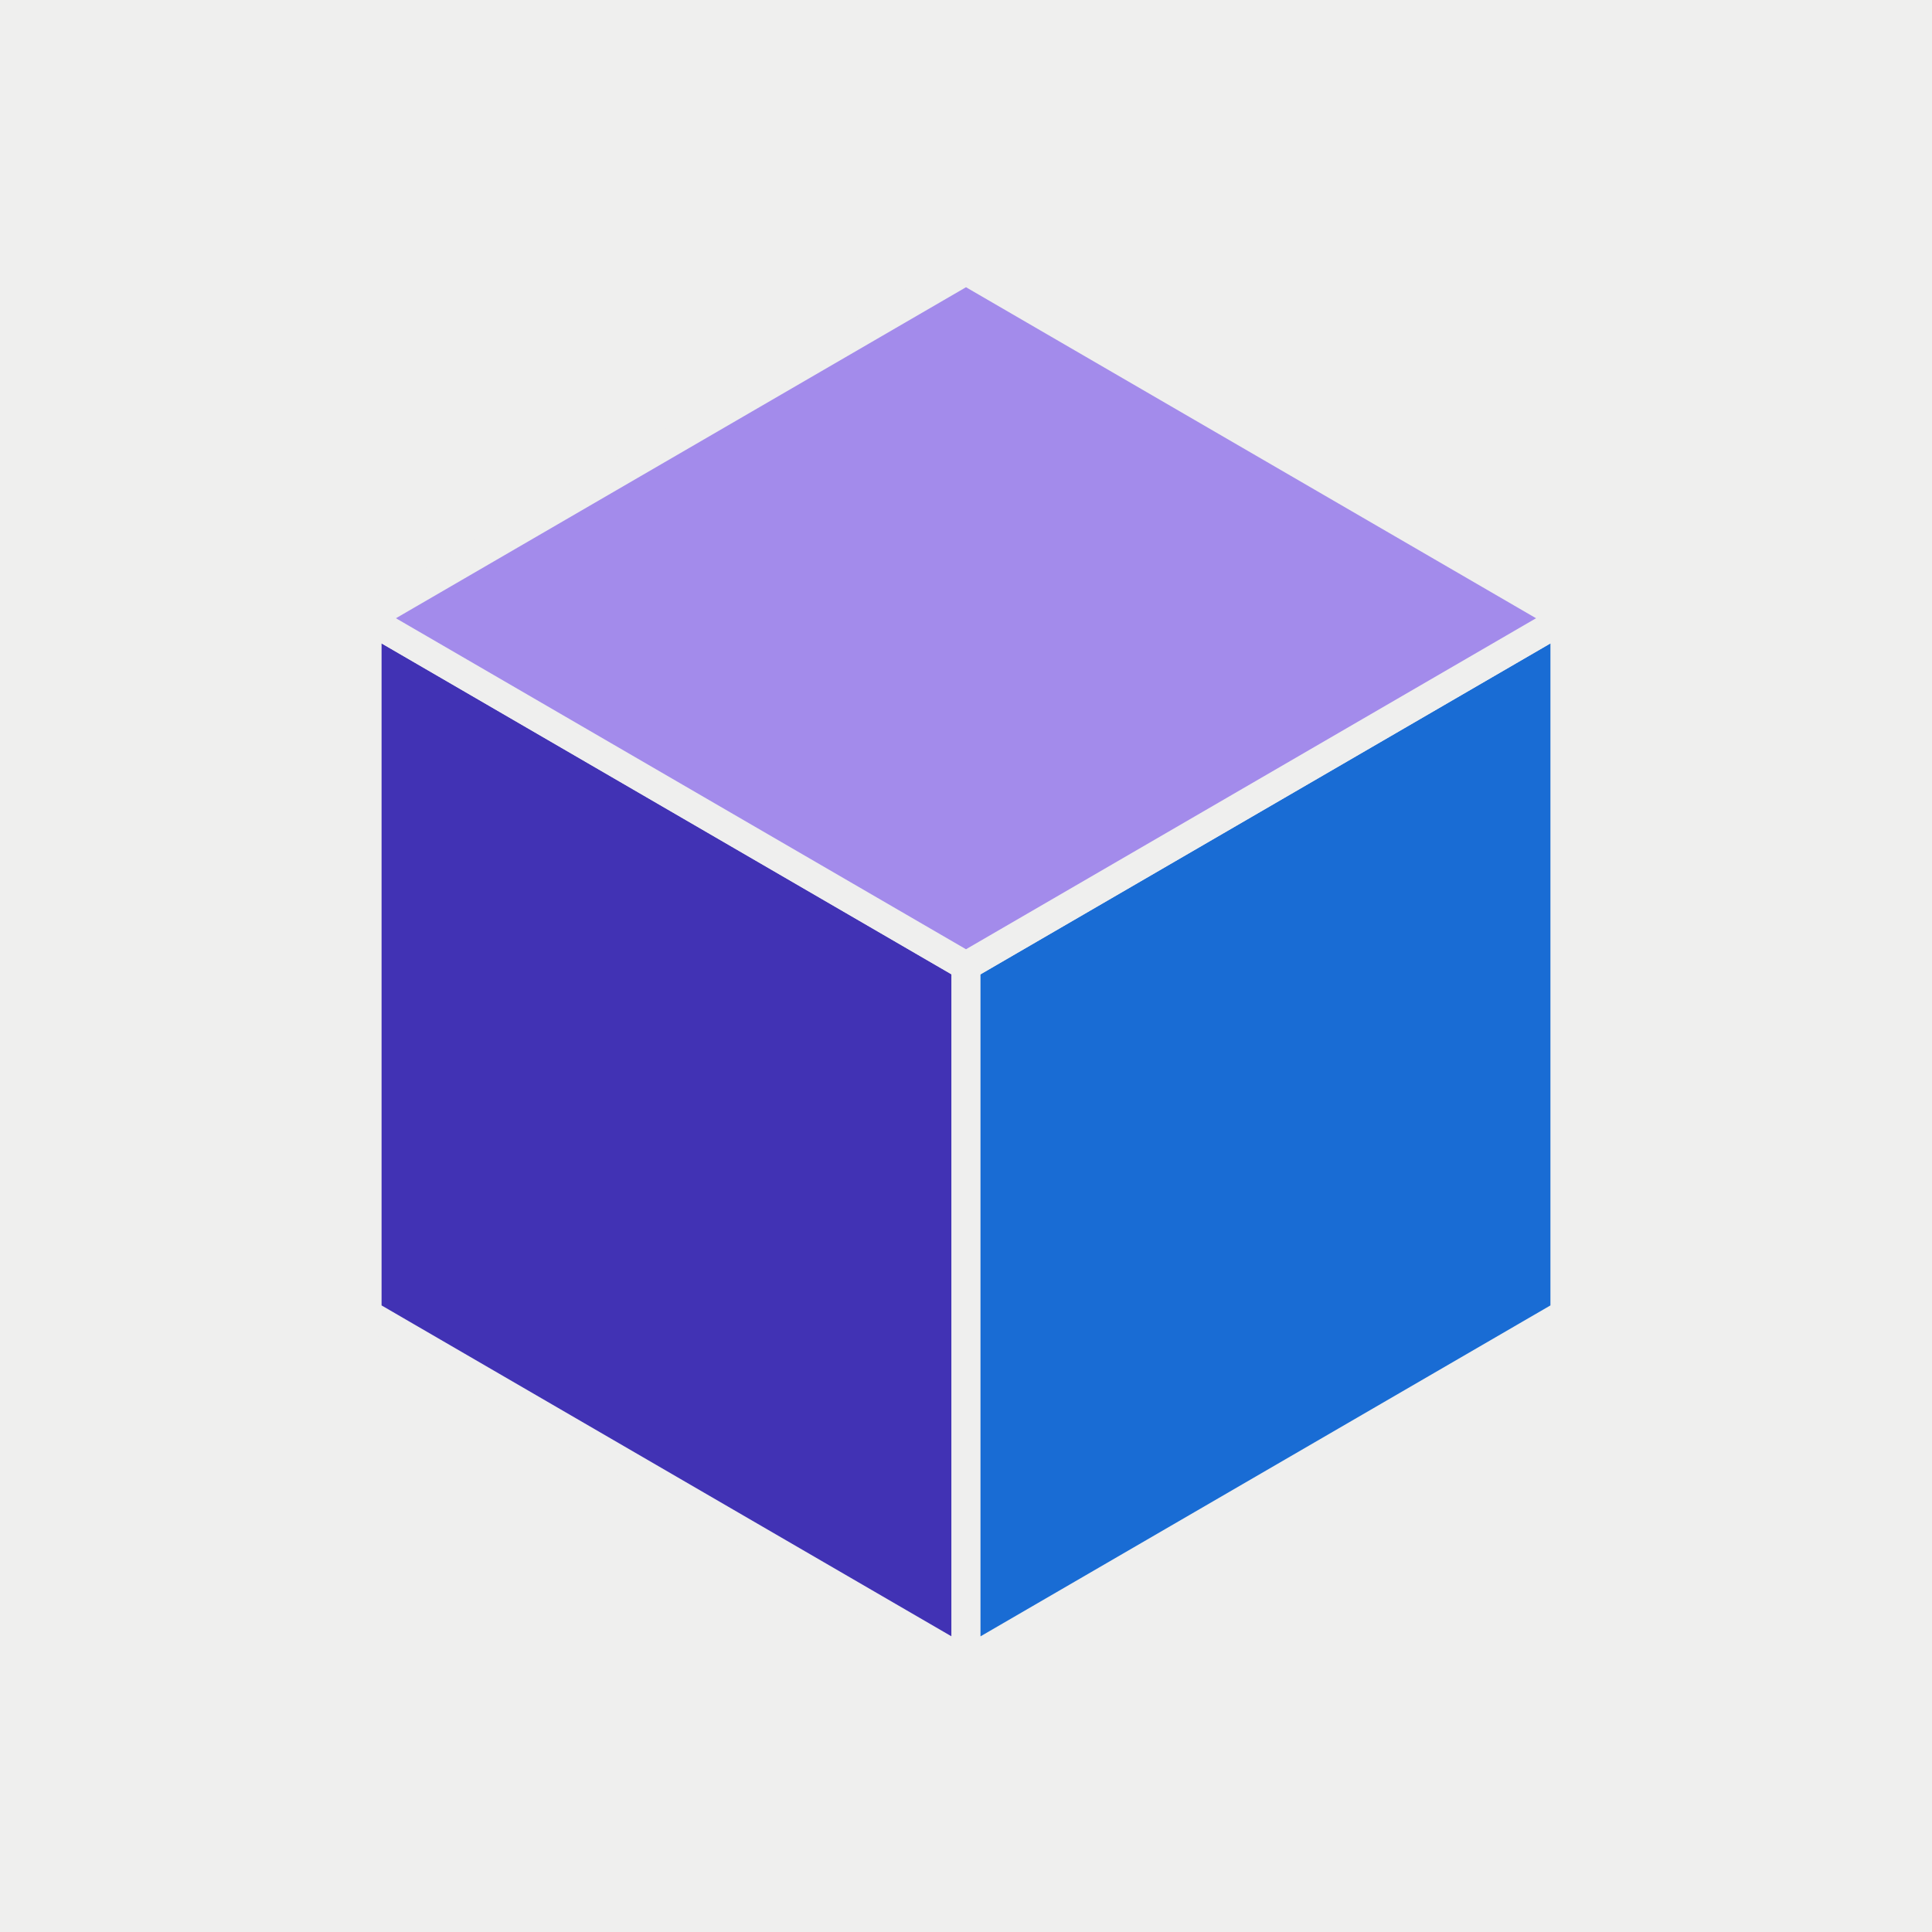
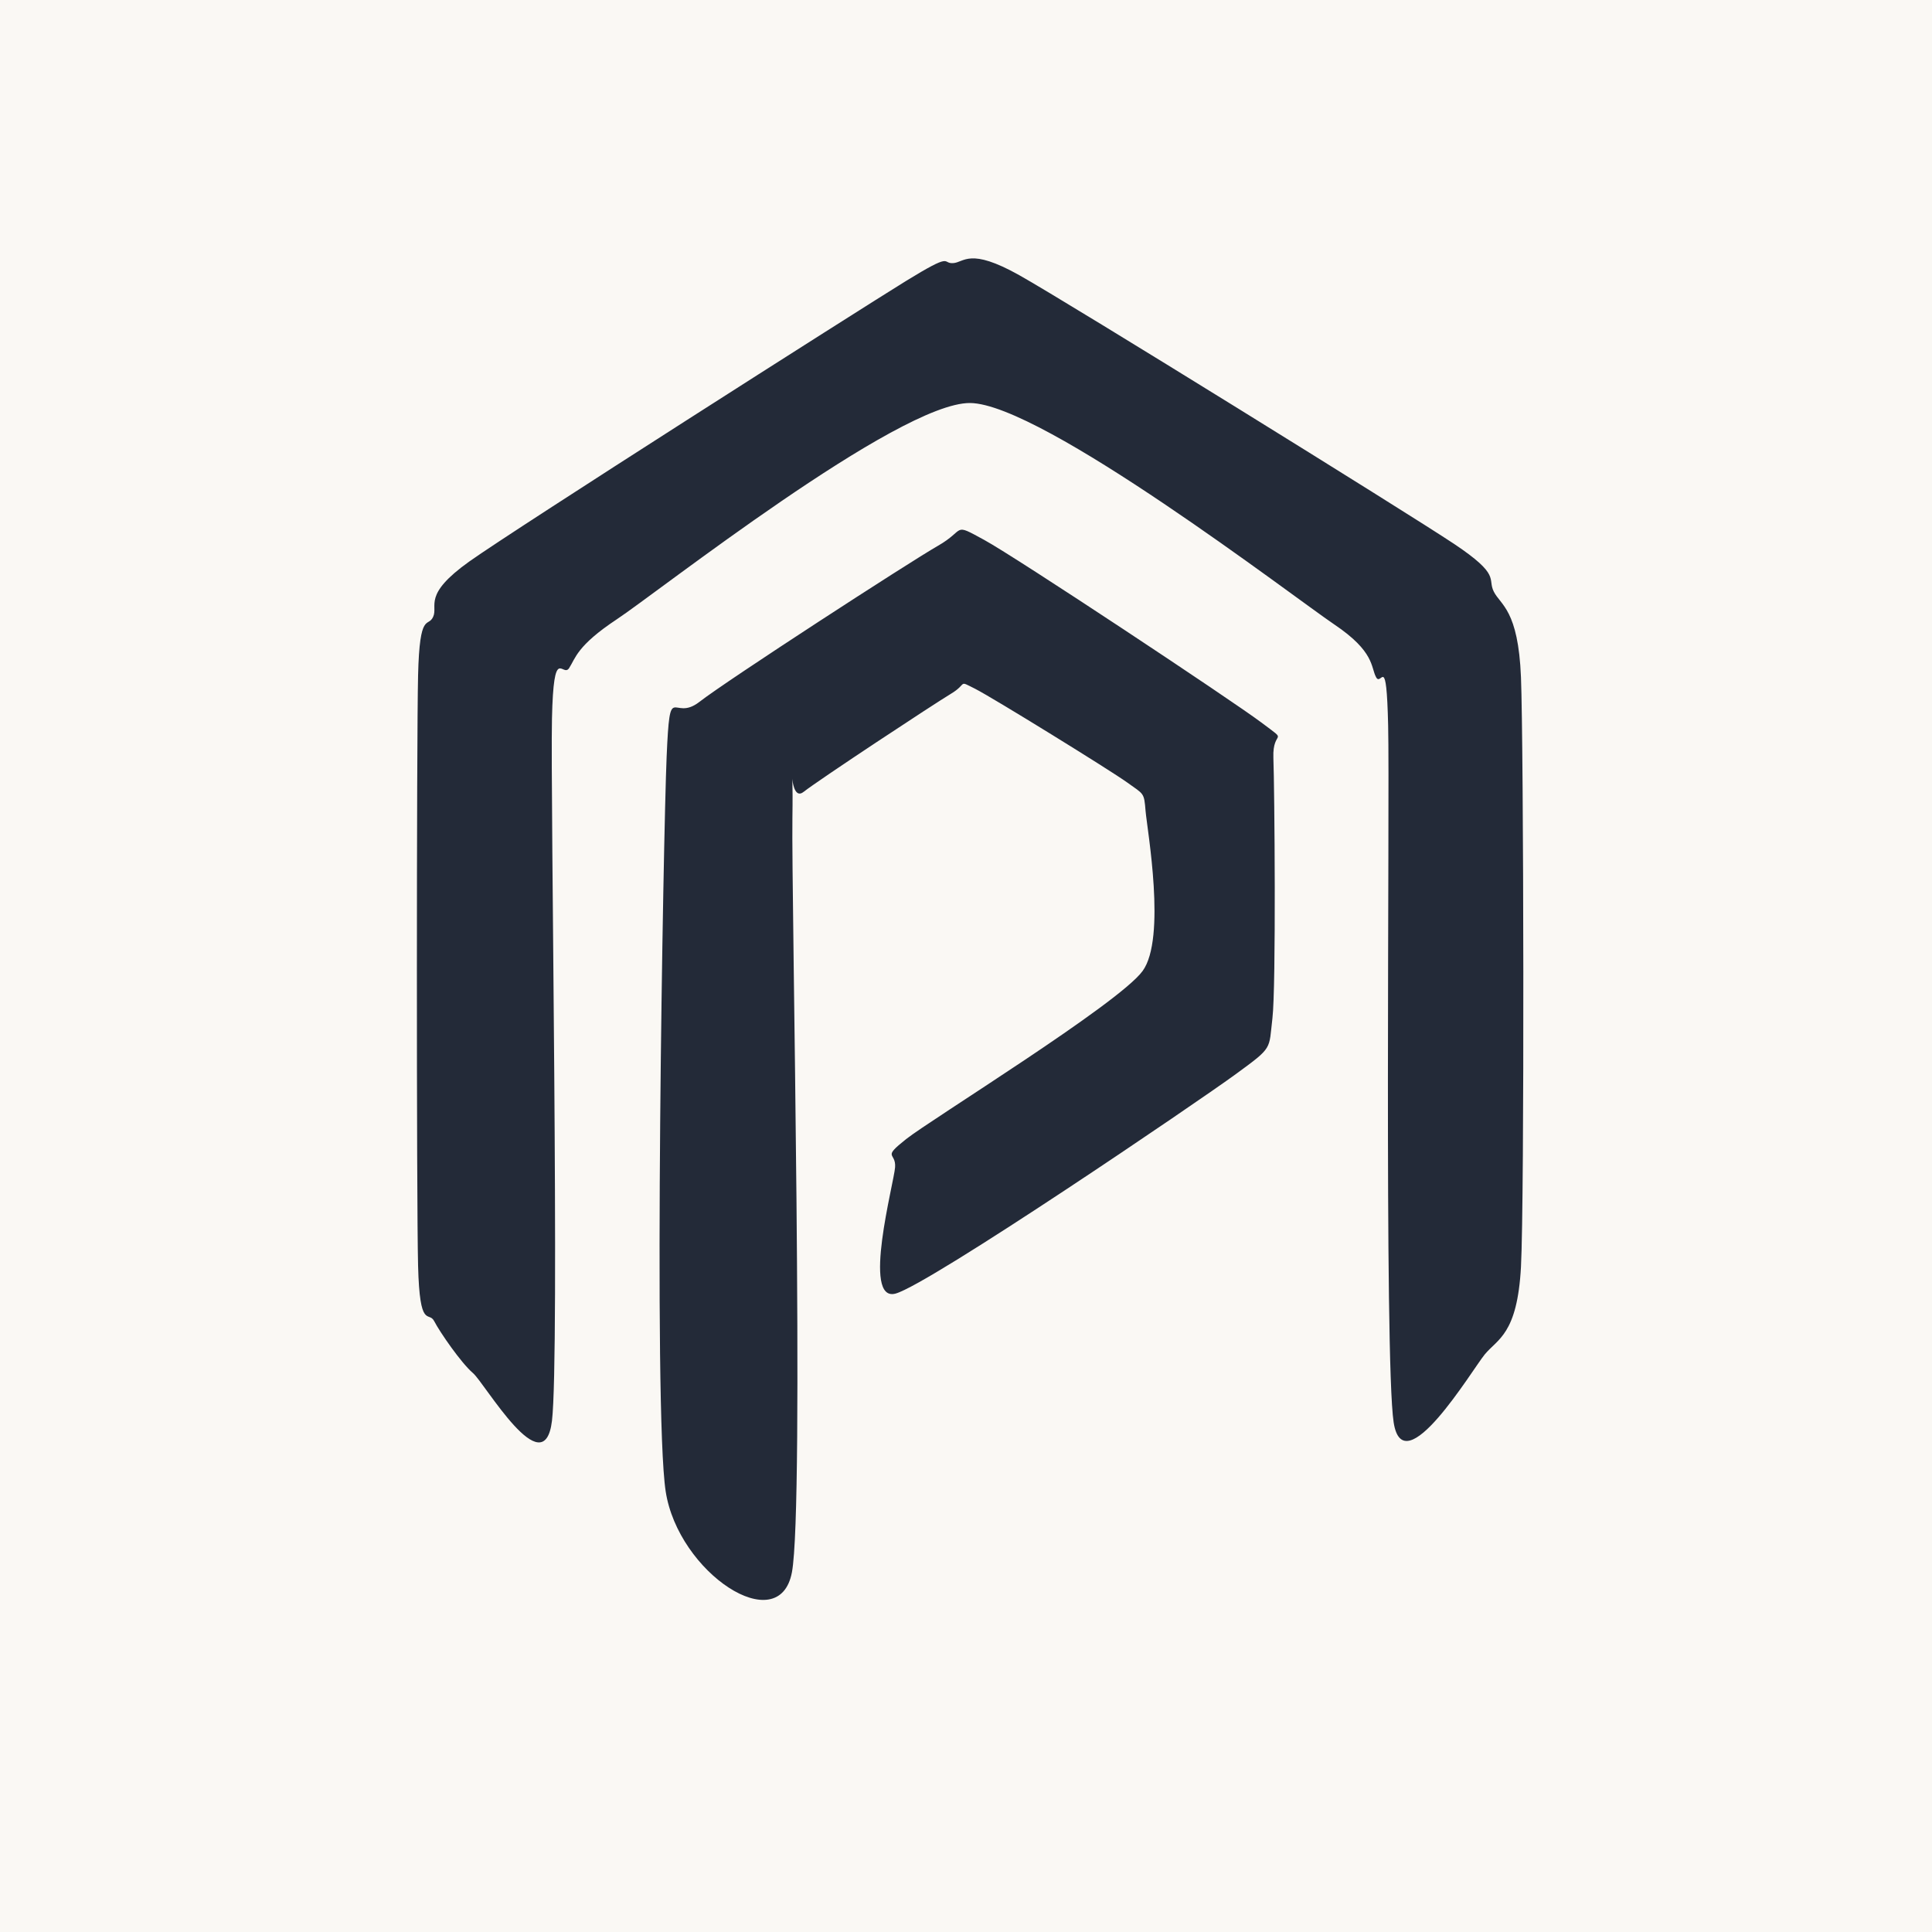
<svg xmlns="http://www.w3.org/2000/svg" viewBox="0 0 200 200" width="200" height="200">
-   <rect width="200" height="200" fill="#EFEFEE" />
-   <g stroke="#EFEFEE" stroke-width="3" stroke-linejoin="round">
-     <polygon points="38,64 100,100 100,172 38,136" fill="#4132B4" />
-     <polygon points="100,100 162,64 162,136 100,172" fill="#196CD4" />
-     <polygon points="100,28 162,64 100,100 38,64" fill="#A38BEB" />
-   </g>
+   <rect width="200" height="200" fill="#FAF8F4" />
+   <path d="M144.27,147.24C143.27,140.73 143.88,82.82 143.70,75.10C143.52,67.39 143.01,71.15 142.45,70.10C141.89,69.06 142.33,67.47 138.12,64.64C133.92,61.80 107.84,41.77 100.42,41.72C92.99,41.67 68.01,61.37 63.85,64.11C59.70,66.86 59.58,68.14 58.91,69.17C58.23,70.19 57.31,66.58 57.14,74.38C56.96,82.17 57.95,140.31 57.14,147.08C56.32,153.86 50.18,143.17 48.96,142.14C47.74,141.10 45.52,137.88 44.95,136.77C44.38,135.66 43.45,137.73 43.28,131.04C43.11,124.35 43.12,76.61 43.28,69.90C43.44,63.18 44.31,65.03 44.84,63.85C45.38,62.68 43.70,61.60 48.59,58.12C53.48,54.65 88.74,32.20 93.75,29.11C98.76,26.03 97.47,27.30 98.65,27.24C99.82,27.18 100.33,25.58 105.52,28.49C110.71,31.40 145.61,53.03 150.52,56.30C155.43,59.58 153.94,59.87 154.64,61.25C155.33,62.63 157.17,63.11 157.45,70.10C157.73,77.09 157.82,124.14 157.45,131.15C157.07,138.16 155.02,138.60 153.70,140.21C152.38,141.82 145.27,153.75 144.27,147.24Z M81.98,162.76C80.67,169.73 70.20,162.82 68.91,154.38C67.61,145.93 68.66,86.51 69.01,78.33C69.36,70.16 69.59,74.84 72.40,72.66C75.20,70.47 94.14,58.19 97.08,56.51C100.03,54.83 98.53,54.06 101.88,55.89C105.22,57.71 127.58,72.54 130.57,74.79C133.57,77.05 131.71,75.38 131.82,78.44C131.94,81.50 132.11,102.14 131.72,105.42C131.33,108.69 131.82,108.35 127.92,111.20C124.02,114.05 96.23,132.94 92.71,133.91C89.18,134.87 92.55,122.43 92.66,120.83C92.77,119.23 91.24,119.95 93.80,117.92C96.36,115.89 115.80,103.92 118.28,100.52C120.76,97.13 118.76,85.91 118.59,83.96C118.43,82.01 118.43,82.26 116.67,80.99C114.90,79.72 102.76,72.22 100.94,71.30C99.11,70.39 100.21,70.76 98.44,71.82C96.66,72.89 84.82,80.69 83.18,81.98C81.54,83.27 82.15,76.61 82.03,84.69C81.91,92.77 83.29,155.79 81.98,162.76Z" fill="#232A38" fill-rule="evenodd" />
</svg>
